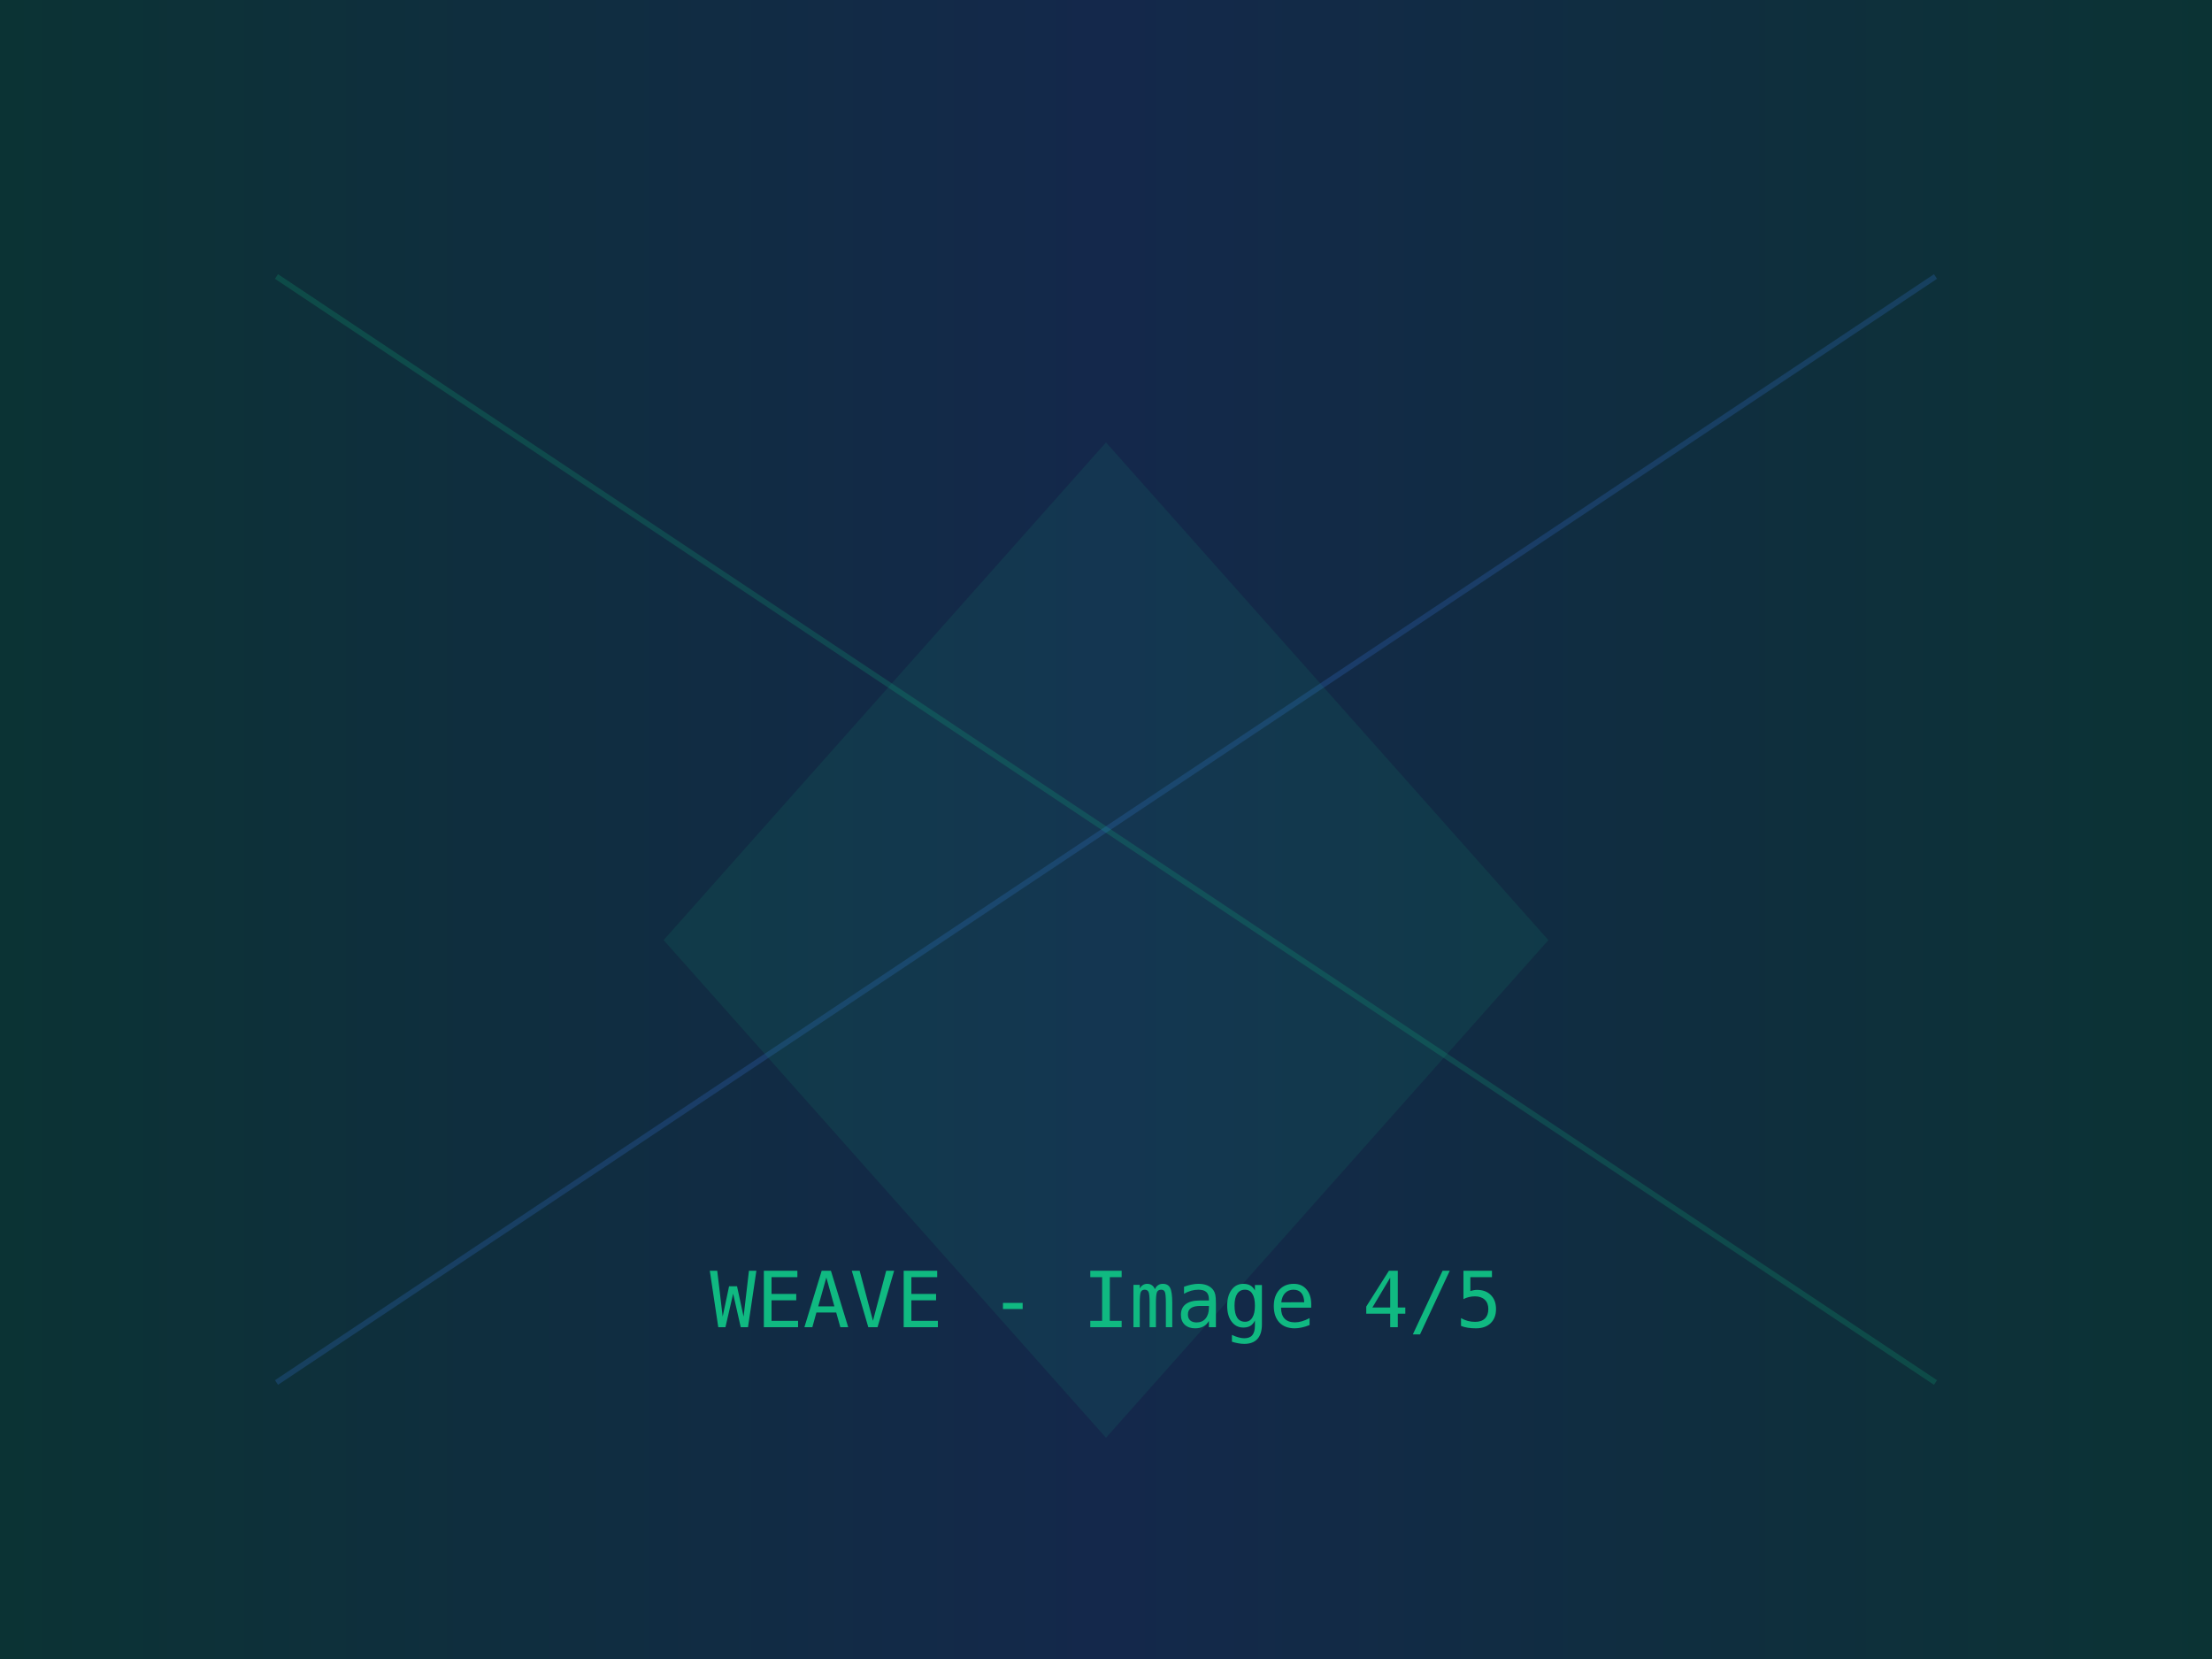
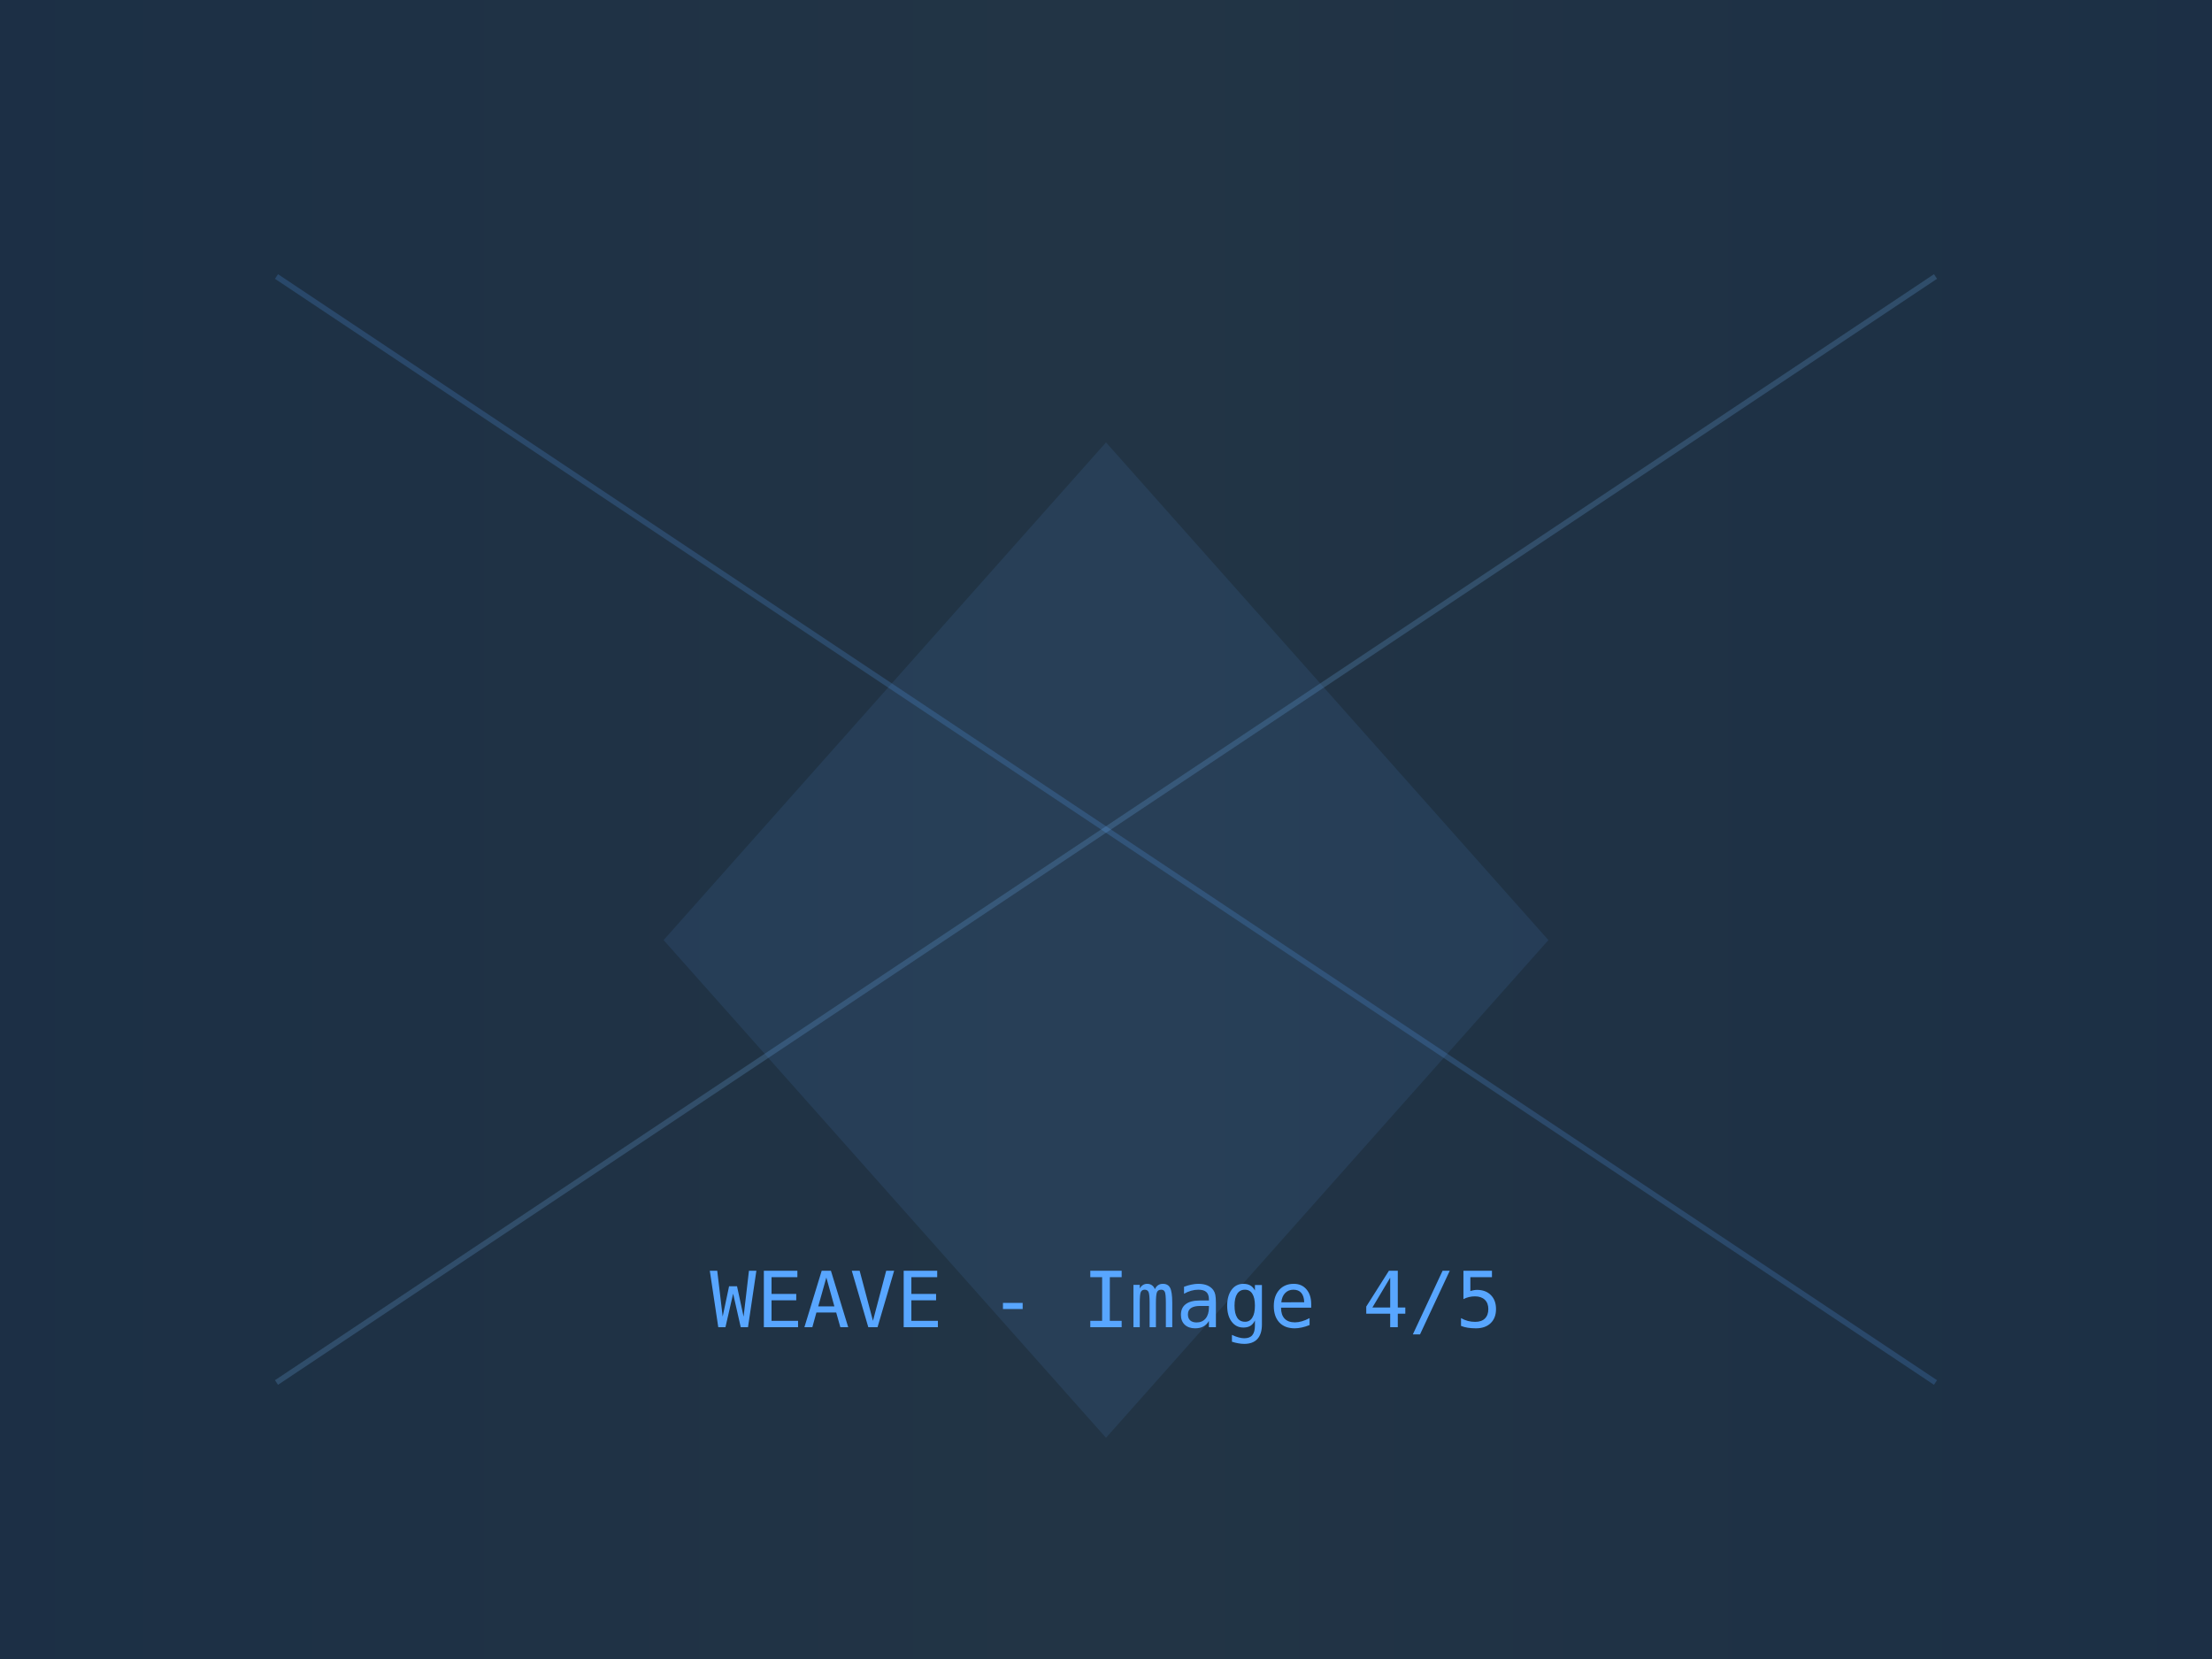
<svg xmlns="http://www.w3.org/2000/svg" viewBox="0 0 400 300">
  <defs>
    <linearGradient id="grad4d" x1="0%" y1="50%" x2="100%" y2="50%">
-       <stop offset="0%" style="stop-color:#10b981;stop-opacity:0.2" />
-       <stop offset="50%" style="stop-color:#3b82f6;stop-opacity:0.2" />
-       <stop offset="100%" style="stop-color:#10b981;stop-opacity:0.2" />
+       <stop offset="0%" style="stop-color:#58a6ff;stop-opacity:0.2" />
+       <stop offset="50%" style="stop-color:#79c0ff;stop-opacity:0.2" />
+       <stop offset="100%" style="stop-color:#58a6ff;stop-opacity:0.2" />
    </linearGradient>
  </defs>
-   <rect width="400" height="300" fill="#0a1220" />
+   <rect width="400" height="300" fill="#0d1117" />
  <rect width="400" height="300" fill="url(#grad4d)" />
-   <line x1="50" y1="50" x2="350" y2="250" stroke="#10b981" stroke-width="1" opacity="0.2" />
-   <line x1="350" y1="50" x2="50" y2="250" stroke="#3b82f6" stroke-width="1" opacity="0.2" />
-   <polygon points="200,80 280,170 200,260 120,170" fill="#10b981" opacity="0.1" />
-   <text x="200" y="240" font-family="monospace" font-size="14" fill="#10b981" text-anchor="middle">WEAVE - Image 4/5</text>
+   <line x1="50" y1="50" x2="350" y2="250" stroke="#58a6ff" stroke-width="1" opacity="0.2" />
+   <line x1="350" y1="50" x2="50" y2="250" stroke="#79c0ff" stroke-width="1" opacity="0.2" />
+   <polygon points="200,80 280,170 200,260 120,170" fill="#58a6ff" opacity="0.1" />
+   <text x="200" y="240" font-family="monospace" font-size="14" fill="#58a6ff" text-anchor="middle">WEAVE - Image 4/5</text>
</svg>
